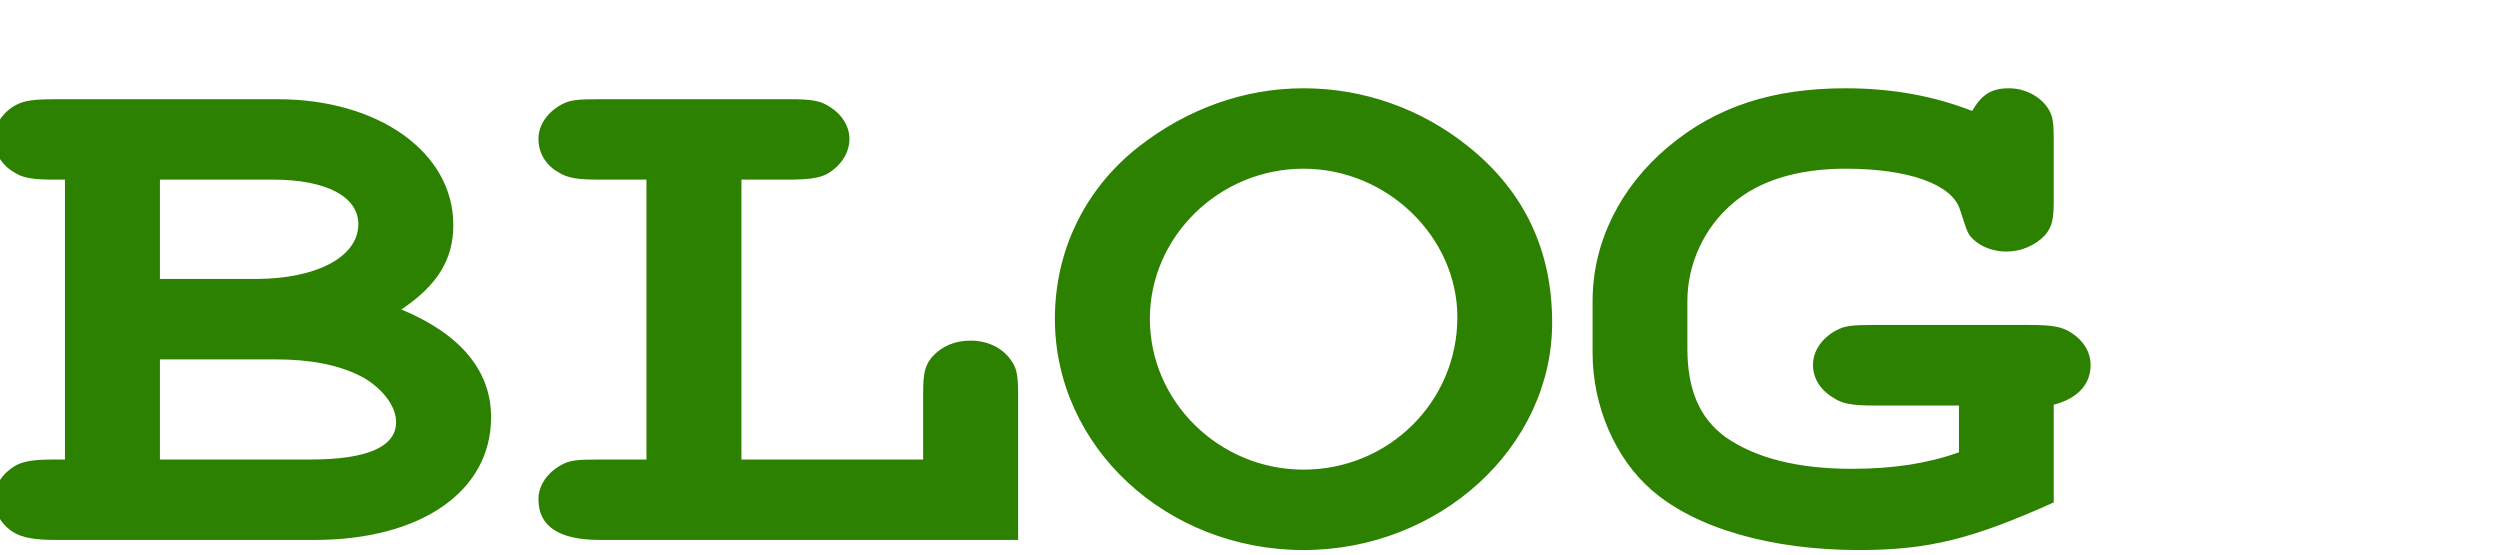
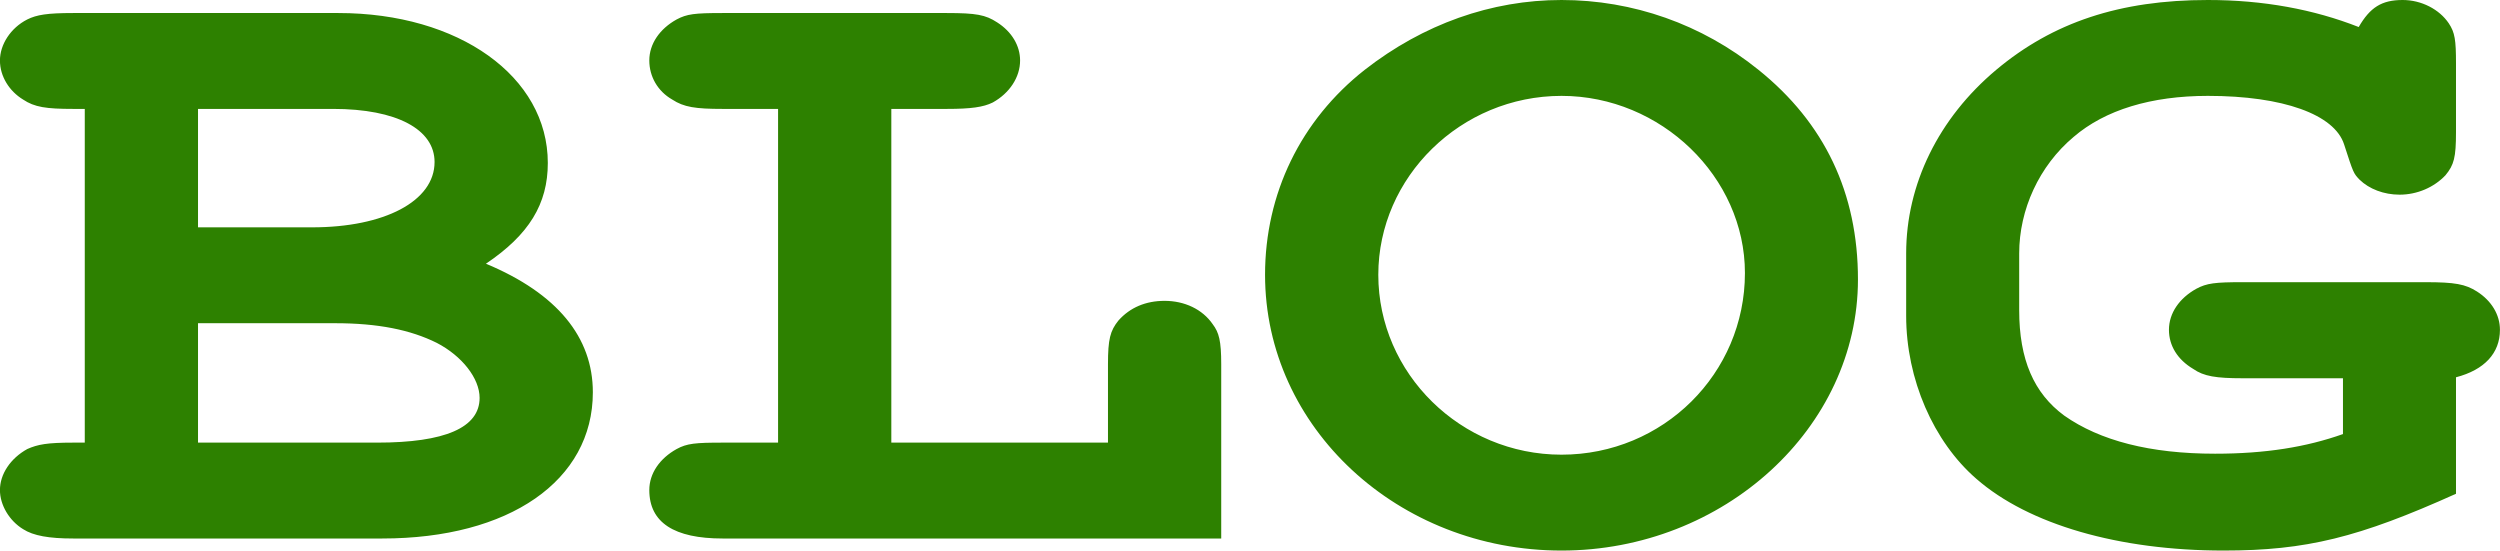
- <svg xmlns="http://www.w3.org/2000/svg" width="225.874" height="50.126">
-   <defs>
-     <linearGradient id="prefix__a">
-       <stop offset="0" stop-color="maroon" />
-       <stop offset="1" stop-color="green" />
-     </linearGradient>
-   </defs>
-   <text style="line-height:1.25;-inkscape-font-specification:'Nimbus Mono PS, Bold';font-variant-ligatures:normal;font-variant-caps:normal;font-variant-numeric:normal;font-variant-east-asian:normal" x="-1.198" y="51.724" transform="scale(1.06027 .94316)" font-weight="700" font-size="74.854" font-family="Nimbus Mono PS" stroke-width="1.871" fill="#2d8100">
-     <tspan x="-1.198" y="51.724" style="-inkscape-font-specification:'Nimbus Mono PS, Bold';font-variant-ligatures:normal;font-variant-caps:normal;font-variant-numeric:normal;font-variant-east-asian:normal">BLOG</tspan>
+ <svg xmlns="http://www.w3.org/2000/svg" width="189.445" height="41.724">
+   <text style="line-height:1.25;-inkscape-font-specification:'Nimbus Mono PS, Bold';font-variant-ligatures:normal;font-variant-caps:normal;font-variant-numeric:normal;font-variant-east-asian:normal" x="-.674" y="43.266" transform="scale(1.06027 .94316)" font-weight="700" font-size="74.854" font-family="'Nimbus Mono PS'" stroke-width="1.871" fill="#2d8100">
+     <tspan x="-.674" y="43.266" style="-inkscape-font-specification:'Nimbus Mono PS, Bold';font-variant-ligatures:normal;font-variant-caps:normal;font-variant-numeric:normal;font-variant-east-asian:normal">BLOG</tspan>
  </text>
</svg>
